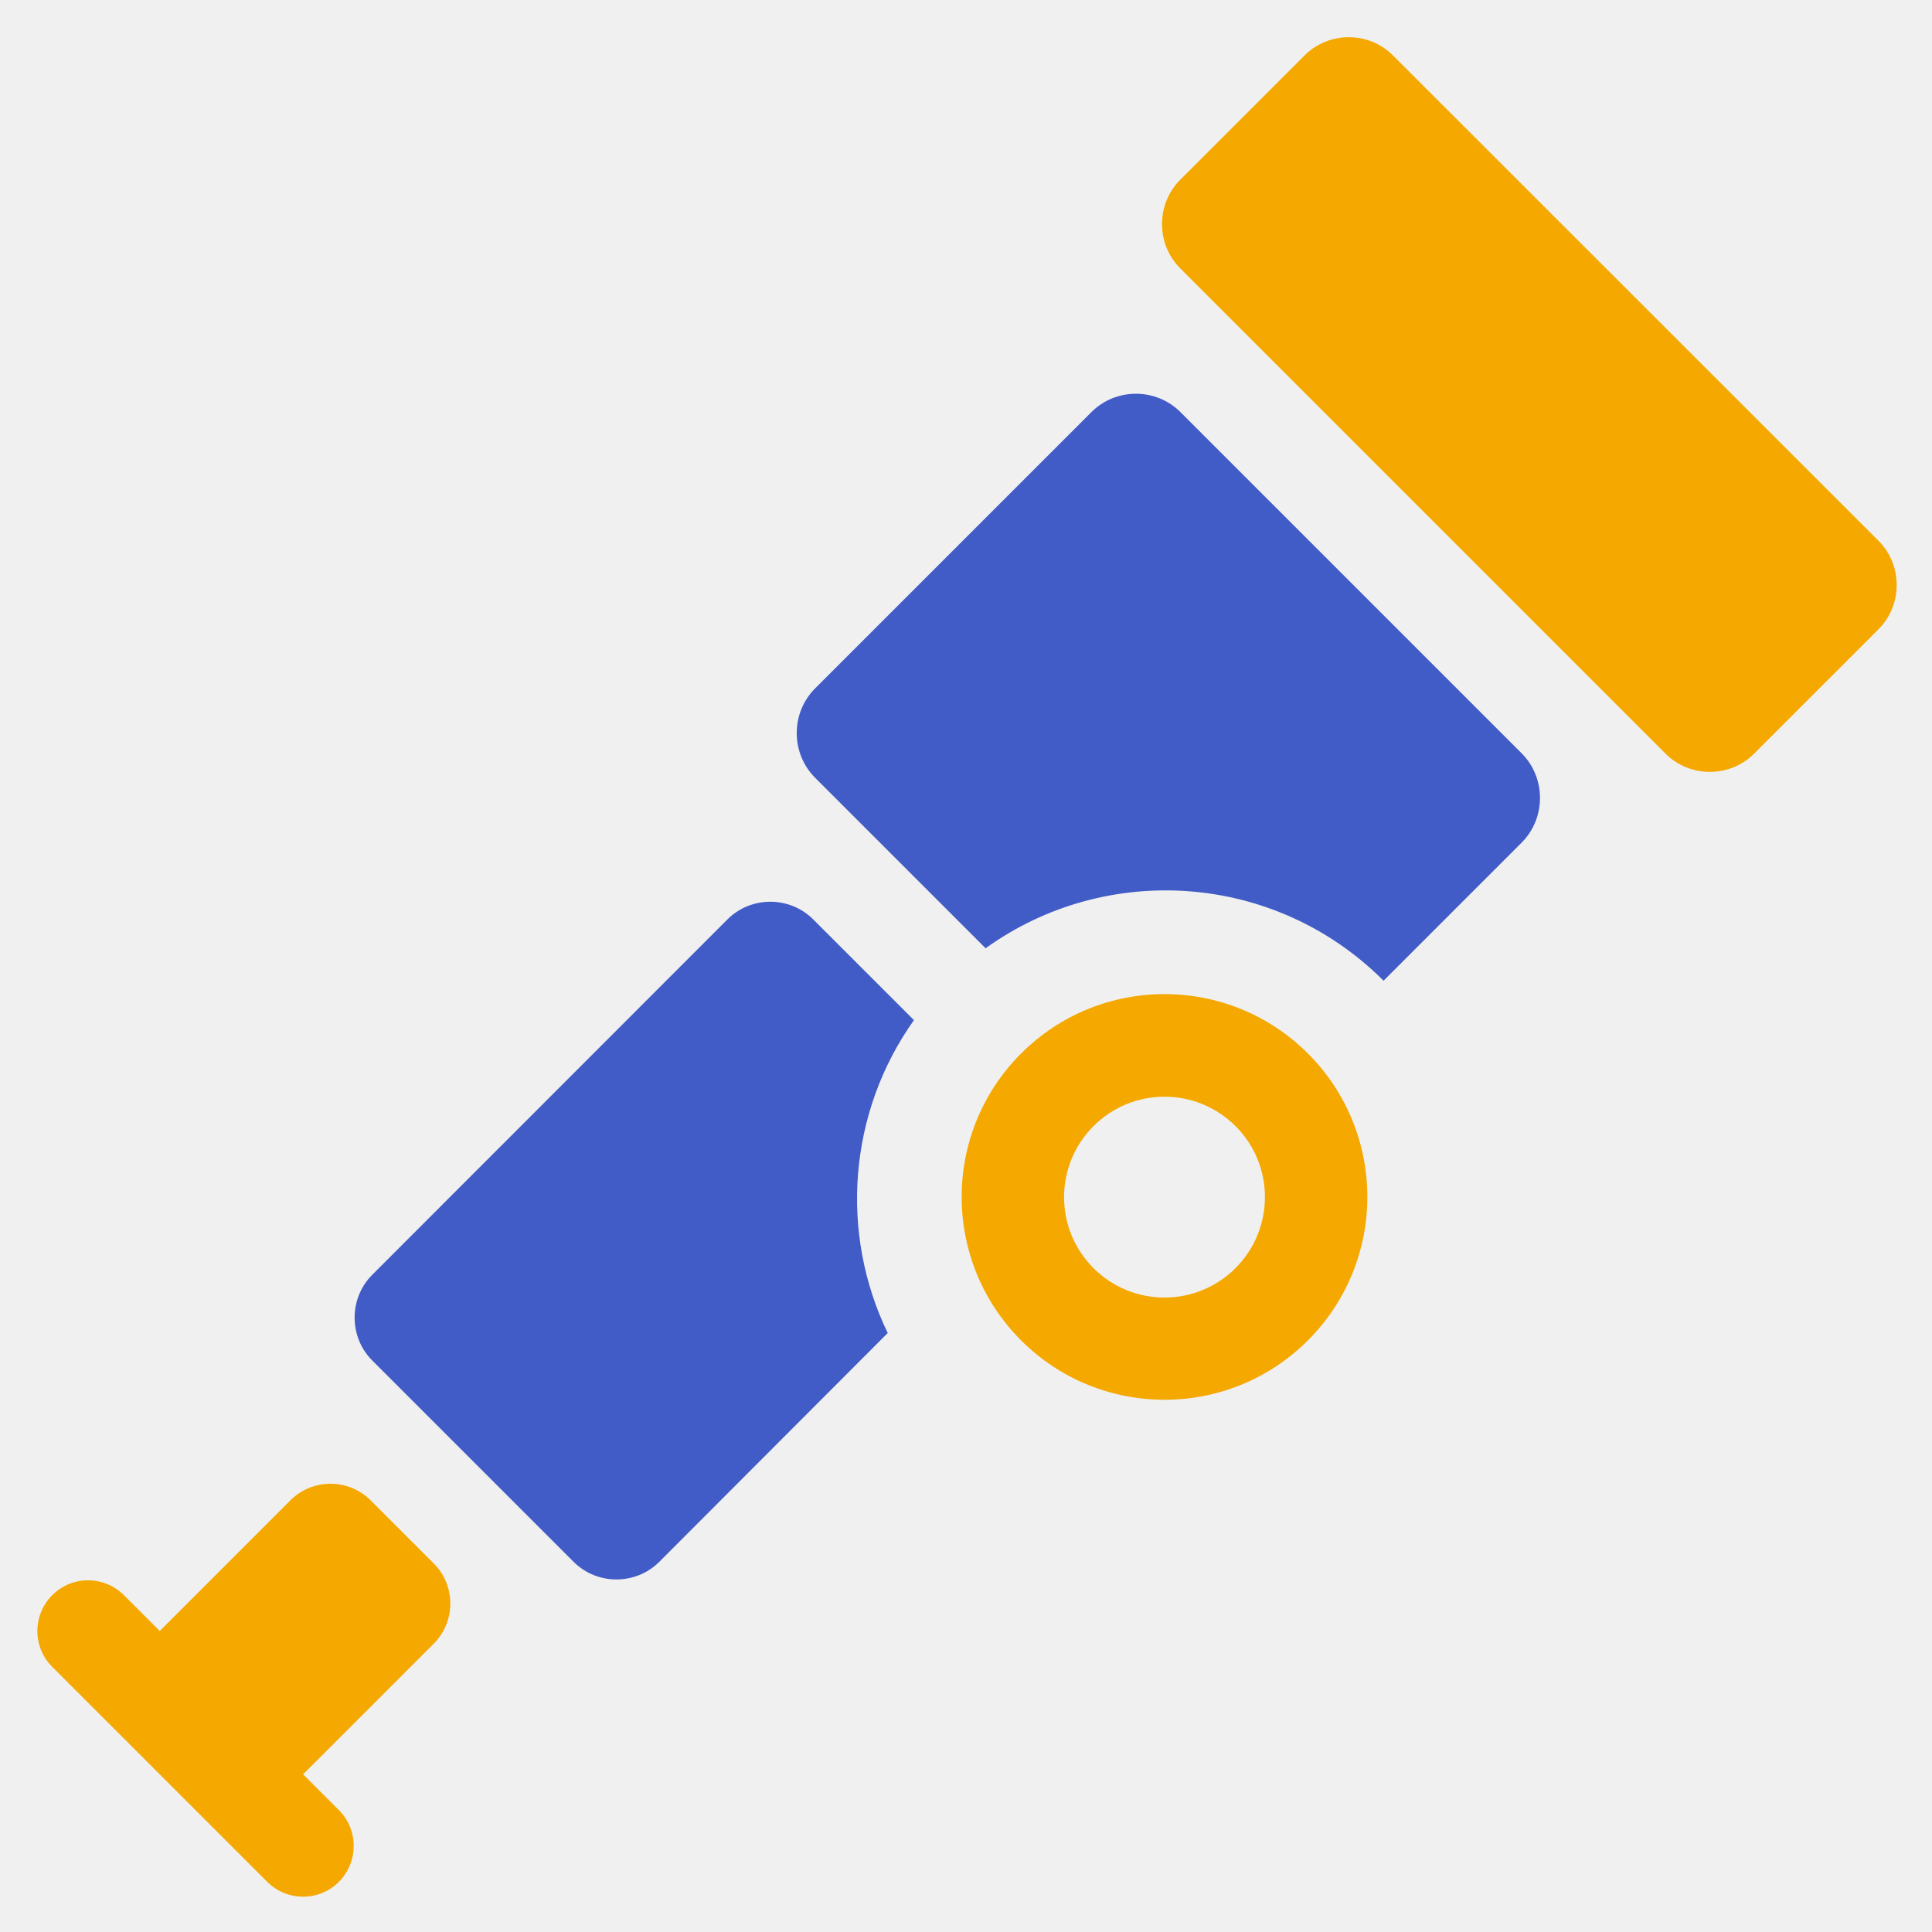
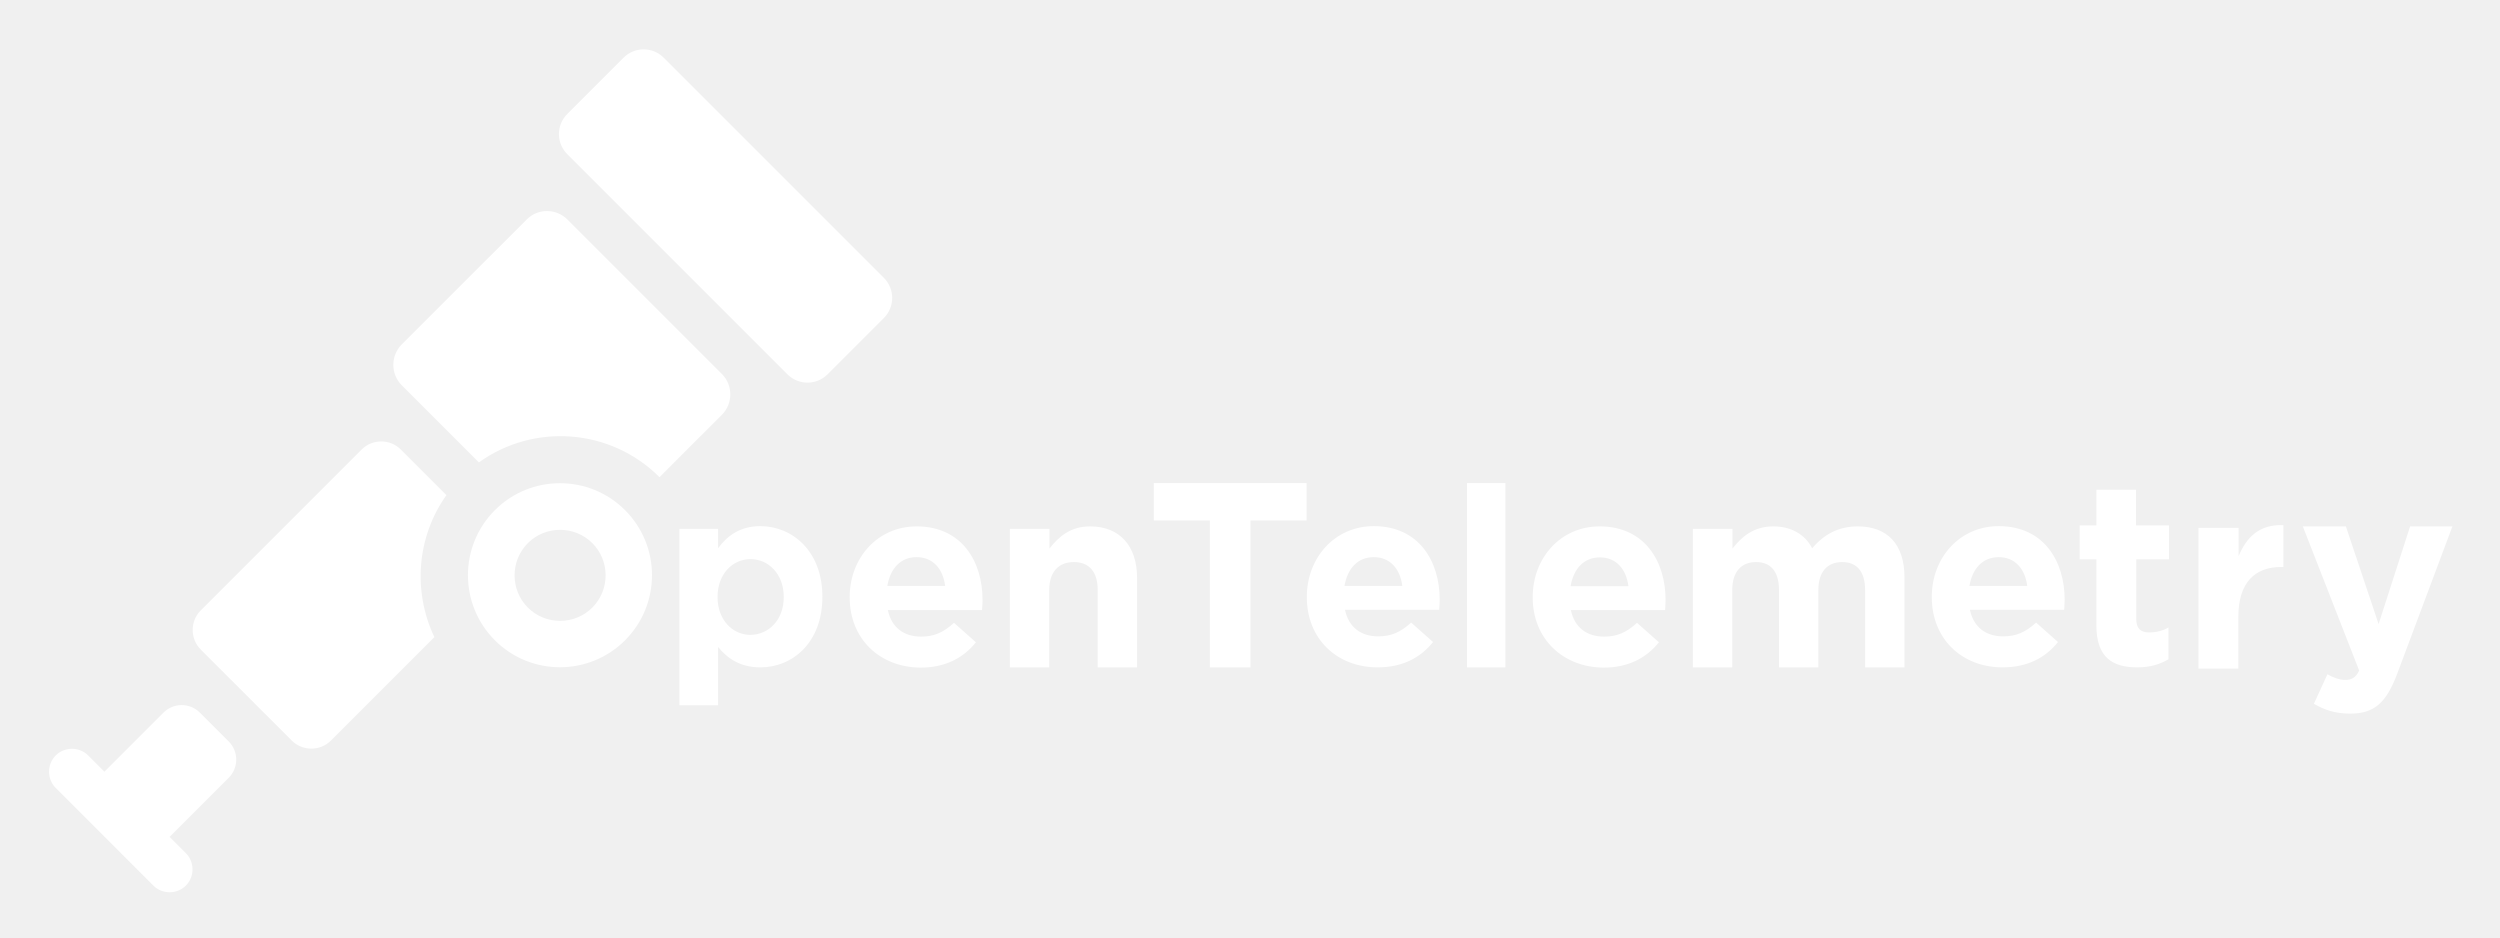
- <svg xmlns="http://www.w3.org/2000/svg" role="img" viewBox="-12.70 -12.70 1024.40 1024.40">
-   <style>svg {enable-background:new 0 0 1000 1000}</style>
-   <path fill="#f5a800" d="M528.7 545.9c-42 42-42 110.1 0 152.1s110.1 42 152.1 0 42-110.1 0-152.1-110.1-42-152.1 0zm113.7 113.8c-20.8 20.8-54.5 20.8-75.3 0-20.8-20.8-20.8-54.5 0-75.3 20.8-20.8 54.5-20.8 75.3 0 20.8 20.7 20.8 54.5 0 75.3zm36.6-643l-65.9 65.9c-12.9 12.9-12.9 34.1 0 47l257.3 257.3c12.9 12.9 34.1 12.9 47 0l65.9-65.9c12.9-12.9 12.9-34.1 0-47L725.9 16.7c-12.9-12.9-34-12.9-46.9 0zM217.3 858.8c11.7-11.7 11.7-30.8 0-42.5l-33.5-33.5c-11.7-11.7-30.8-11.7-42.5 0L72.1 852l-.1.1-19-19c-10.5-10.5-27.6-10.5-38 0-10.5 10.5-10.5 27.6 0 38l114 114c10.5 10.5 27.6 10.5 38 0s10.5-27.6 0-38l-19-19 .1-.1 69.2-69.2z" />
-   <path fill="#425cc7" d="M565.9 205.9L419.5 352.3c-13 13-13 34.4 0 47.4l90.4 90.4c63.9-46 153.5-40.3 211 17.2l73.2-73.2c13-13 13-34.4 0-47.4L613.3 205.9c-13-13.1-34.4-13.1-47.4 0zm-94 322.3l-53.4-53.4c-12.5-12.5-33-12.5-45.5 0L184.7 663.2c-12.5 12.5-12.5 33 0 45.5l106.7 106.7c12.5 12.5 33 12.5 45.5 0L458 694.1c-25.6-52.9-21-116.8 13.9-165.9z" />
+ <svg xmlns="http://www.w3.org/2000/svg" role="img" viewBox="-15.54 -18.54 1016.08 381.08">
+   <style>svg {enable-background:new 0 0 985.5 345.7}</style>
+   <path fill="#fff" d="M185.6 188.8c-14.6 14.6-14.6 38.3 0 52.9 14.6 14.6 38.3 14.6 52.9 0 14.6-14.6 14.6-38.3 0-52.9-14.6-14.6-38.3-14.6-52.9 0zm39.6 39.6c-7.2 7.2-19 7.2-26.2 0-7.2-7.2-7.2-19 0-26.2 7.2-7.2 19-7.2 26.2 0 7.2 7.2 7.2 19 0 26.2zm35.4-32h15.7v7.9c3.8-5.2 9.1-9 17.2-9 12.9 0 25.2 10.1 25.2 28.6v.2c0 18.5-12.1 28.6-25.2 28.6-8.4 0-13.5-3.8-17.2-8.3v23.7h-15.7v-71.7zm42.4 27.8v-.2c0-9.2-6.2-15.3-13.5-15.3s-13.4 6.1-13.4 15.3v.2c0 9.2 6.1 15.3 13.4 15.3 7.3-.1 13.5-6 13.5-15.3zm26.8.1v-.2c0-15.7 11.2-28.7 27.2-28.7 18.4 0 26.8 14.3 26.8 29.9 0 1.2-.1 2.7-.2 4.1h-38.3c1.5 7.1 6.5 10.8 13.5 10.8 5.2 0 9-1.6 13.4-5.6l8.9 7.9c-5.1 6.4-12.5 10.3-22.5 10.3-16.6-.1-28.8-11.7-28.8-28.5zm38.8-4.7c-.9-7-5-11.7-11.6-11.7-6.5 0-10.7 4.6-11.9 11.7h23.5zm26.4-23.2h16v8c3.7-4.7 8.4-9 16.5-9 12.1 0 19.1 8 19.1 20.9v36.4h-16v-31.4c0-7.6-3.6-11.4-9.7-11.4s-10 3.9-10 11.4v31.4h-16v-56.3zM237.9 4.9L215 27.8c-4.5 4.5-4.5 11.8 0 16.3l89.5 89.5c4.5 4.5 11.8 4.5 16.3 0l22.9-22.9c4.5-4.5 4.5-11.8 0-16.3L254.2 4.9c-4.5-4.5-11.8-4.5-16.3 0zM77.4 297.6c4.1-4.1 4.1-10.7 0-14.8l-11.7-11.7c-4.1-4.1-10.7-4.1-14.8 0l-24 24-6.6-6.6c-3.6-3.6-9.6-3.6-13.2 0s-3.6 9.6 0 13.2l39.7 39.7c3.6 3.6 9.6 3.6 13.2 0s3.6-9.6 0-13.2l-6.6-6.6 24-24zm121.2-227l-50.9 50.9c-4.5 4.5-4.5 12 0 16.5l31.4 31.4c22.2-16 53.4-14 73.4 6l25.4-25.4c4.5-4.5 4.5-12 0-16.5l-62.8-62.8c-4.6-4.6-12-4.6-16.5-.1zm-32.7 112.1l-18.6-18.6c-4.3-4.3-11.5-4.3-15.8 0L66 229.6c-4.3 4.3-4.3 11.5 0 15.8l37.1 37.1c4.3 4.3 11.5 4.3 15.8 0l42.1-42.1c-8.8-18.5-7.2-40.7 4.9-57.7zM476.2 193h-22.8v-15.2h62.1V193h-22.8v59.7h-16.5V193zm39.4 31.2v-.2c0-15.7 11.2-28.7 27.2-28.7 18.4 0 26.8 14.3 26.8 29.9 0 1.2-.1 2.7-.2 4.1h-38.3c1.5 7.1 6.5 10.8 13.5 10.8 5.2 0 9-1.6 13.4-5.6l8.9 7.9c-5.1 6.4-12.5 10.3-22.5 10.3-16.6 0-28.8-11.6-28.8-28.5zm38.8-4.6c-.9-7-5-11.7-11.6-11.7-6.5 0-10.7 4.6-11.9 11.7h23.5zm26.3-41.8h15.6v74.9h-15.6v-74.9zm26.7 46.5v-.2c0-15.7 11.2-28.7 27.2-28.7 18.4 0 26.8 14.3 26.8 29.9 0 1.2-.1 2.7-.2 4.1h-38.3c1.5 7.1 6.5 10.8 13.5 10.8 5.2 0 9-1.6 13.4-5.6l8.9 7.9c-5.1 6.4-12.5 10.3-22.5 10.3-16.5-.1-28.8-11.7-28.8-28.5zm38.9-4.6c-.9-7-5-11.7-11.6-11.7-6.5 0-10.7 4.6-11.9 11.7h23.5zm26.3-23.3h16v8c3.7-4.7 8.5-9 16.6-9 7.3 0 12.9 3.3 15.8 8.9 4.9-5.8 10.8-8.9 18.5-8.9 11.9 0 19 7.1 19 20.7v36.6h-16v-31.4c0-7.6-3.4-11.4-9.3-11.4-6 0-9.7 3.9-9.7 11.4v31.4h-16v-31.4c0-7.6-3.4-11.4-9.3-11.4-6 0-9.7 3.9-9.7 11.4v31.4h-16v-56.3zm97 27.8v-.2c0-15.7 11.2-28.7 27.2-28.7 18.4 0 26.8 14.3 26.8 29.9 0 1.2-.1 2.7-.2 4.1h-38.3c1.5 7.1 6.5 10.8 13.5 10.8 5.2 0 9-1.6 13.4-5.6l8.9 7.9c-5.1 6.4-12.5 10.3-22.5 10.3-16.6 0-28.8-11.6-28.8-28.5zm38.8-4.6c-.9-7-5-11.7-11.6-11.7-6.5 0-10.7 4.6-11.9 11.7h23.5zm28.1 16.1v-26.9h-6.8V195h6.8v-14.5h16.1V195H866v13.8h-13.3V233c0 3.7 1.6 5.5 5.2 5.5 3 0 5.6-.7 7.9-2v12.9c-3.4 2-7.3 3.3-12.7 3.3-9.9 0-16.6-3.9-16.6-17zm41.6-39.7h16.2v11.5c3.3-7.9 8.6-13 18.2-12.6v17h-.9c-10.8 0-17.4 6.5-17.4 20.2v21.1H878V196zm85.9-.6h17.2l-22.4 59.8c-4.5 11.9-9.3 16.3-19.2 16.3-6 0-10.4-1.5-14.7-4l5.5-12c2.2 1.3 4.9 2.3 7.1 2.3 2.8 0 4.4-.9 5.8-3.8l-22.9-58.6h17.5l13.3 39.7 12.8-39.7z" />
</svg>
